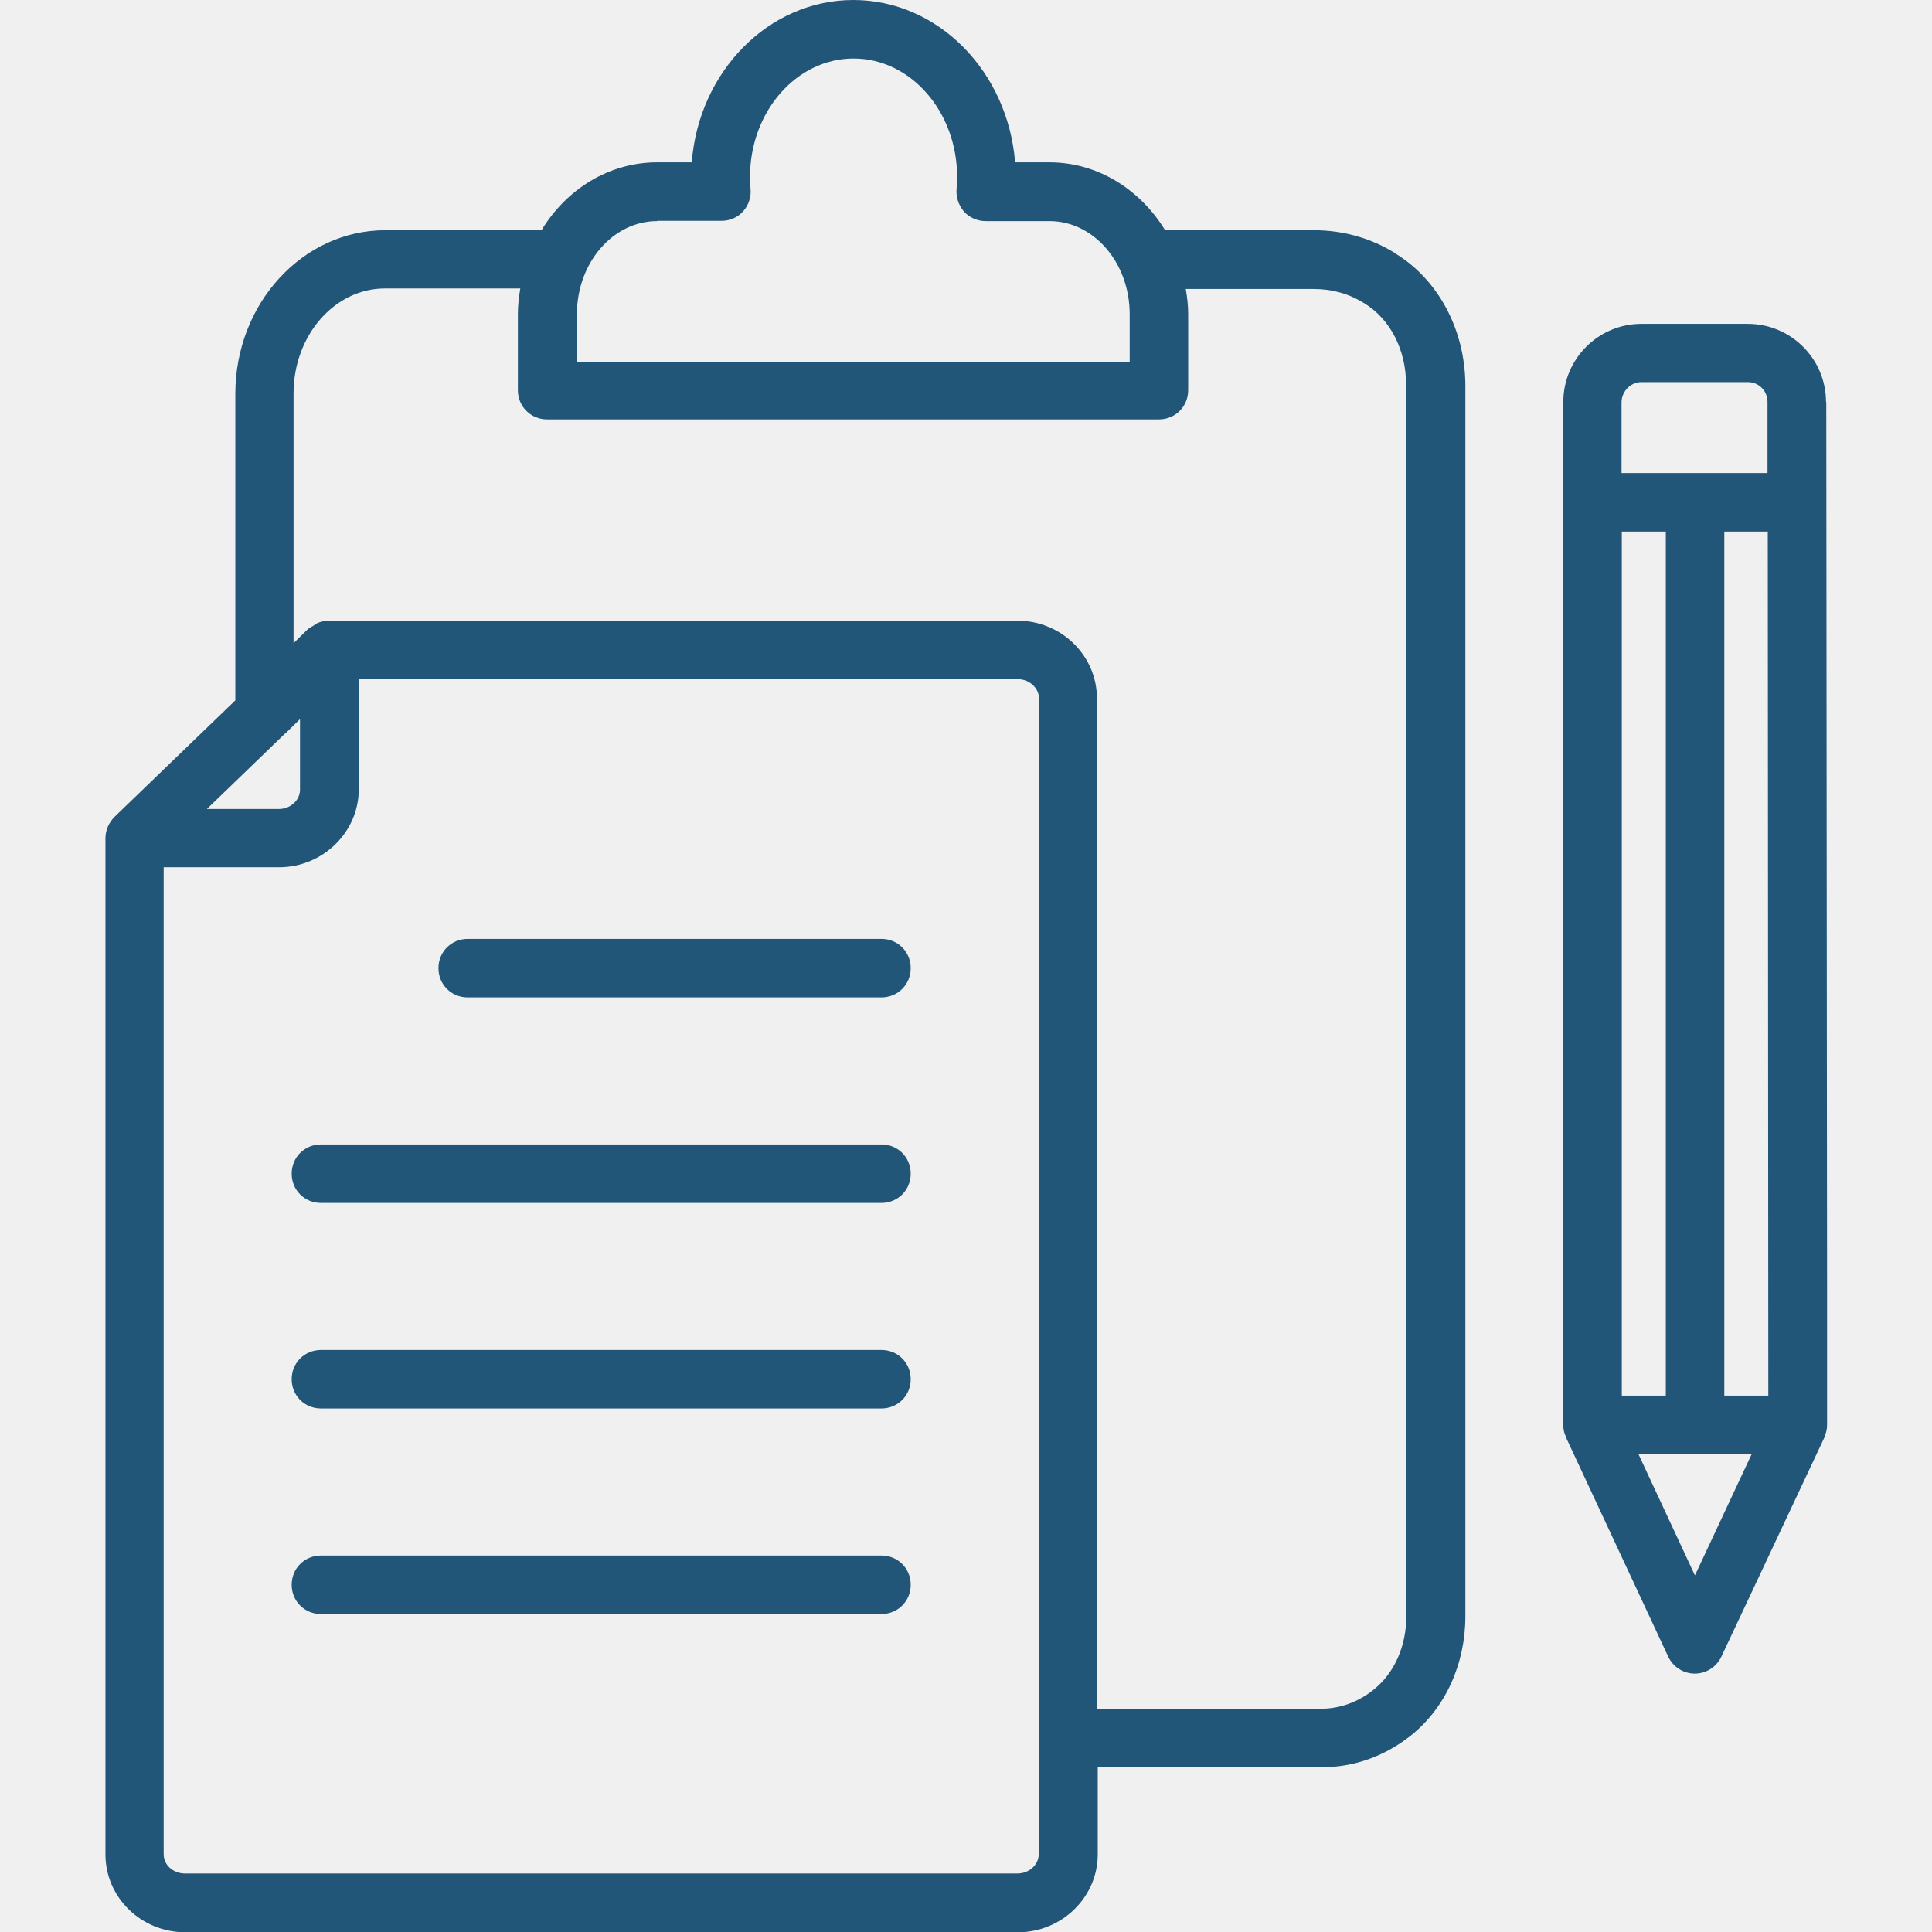
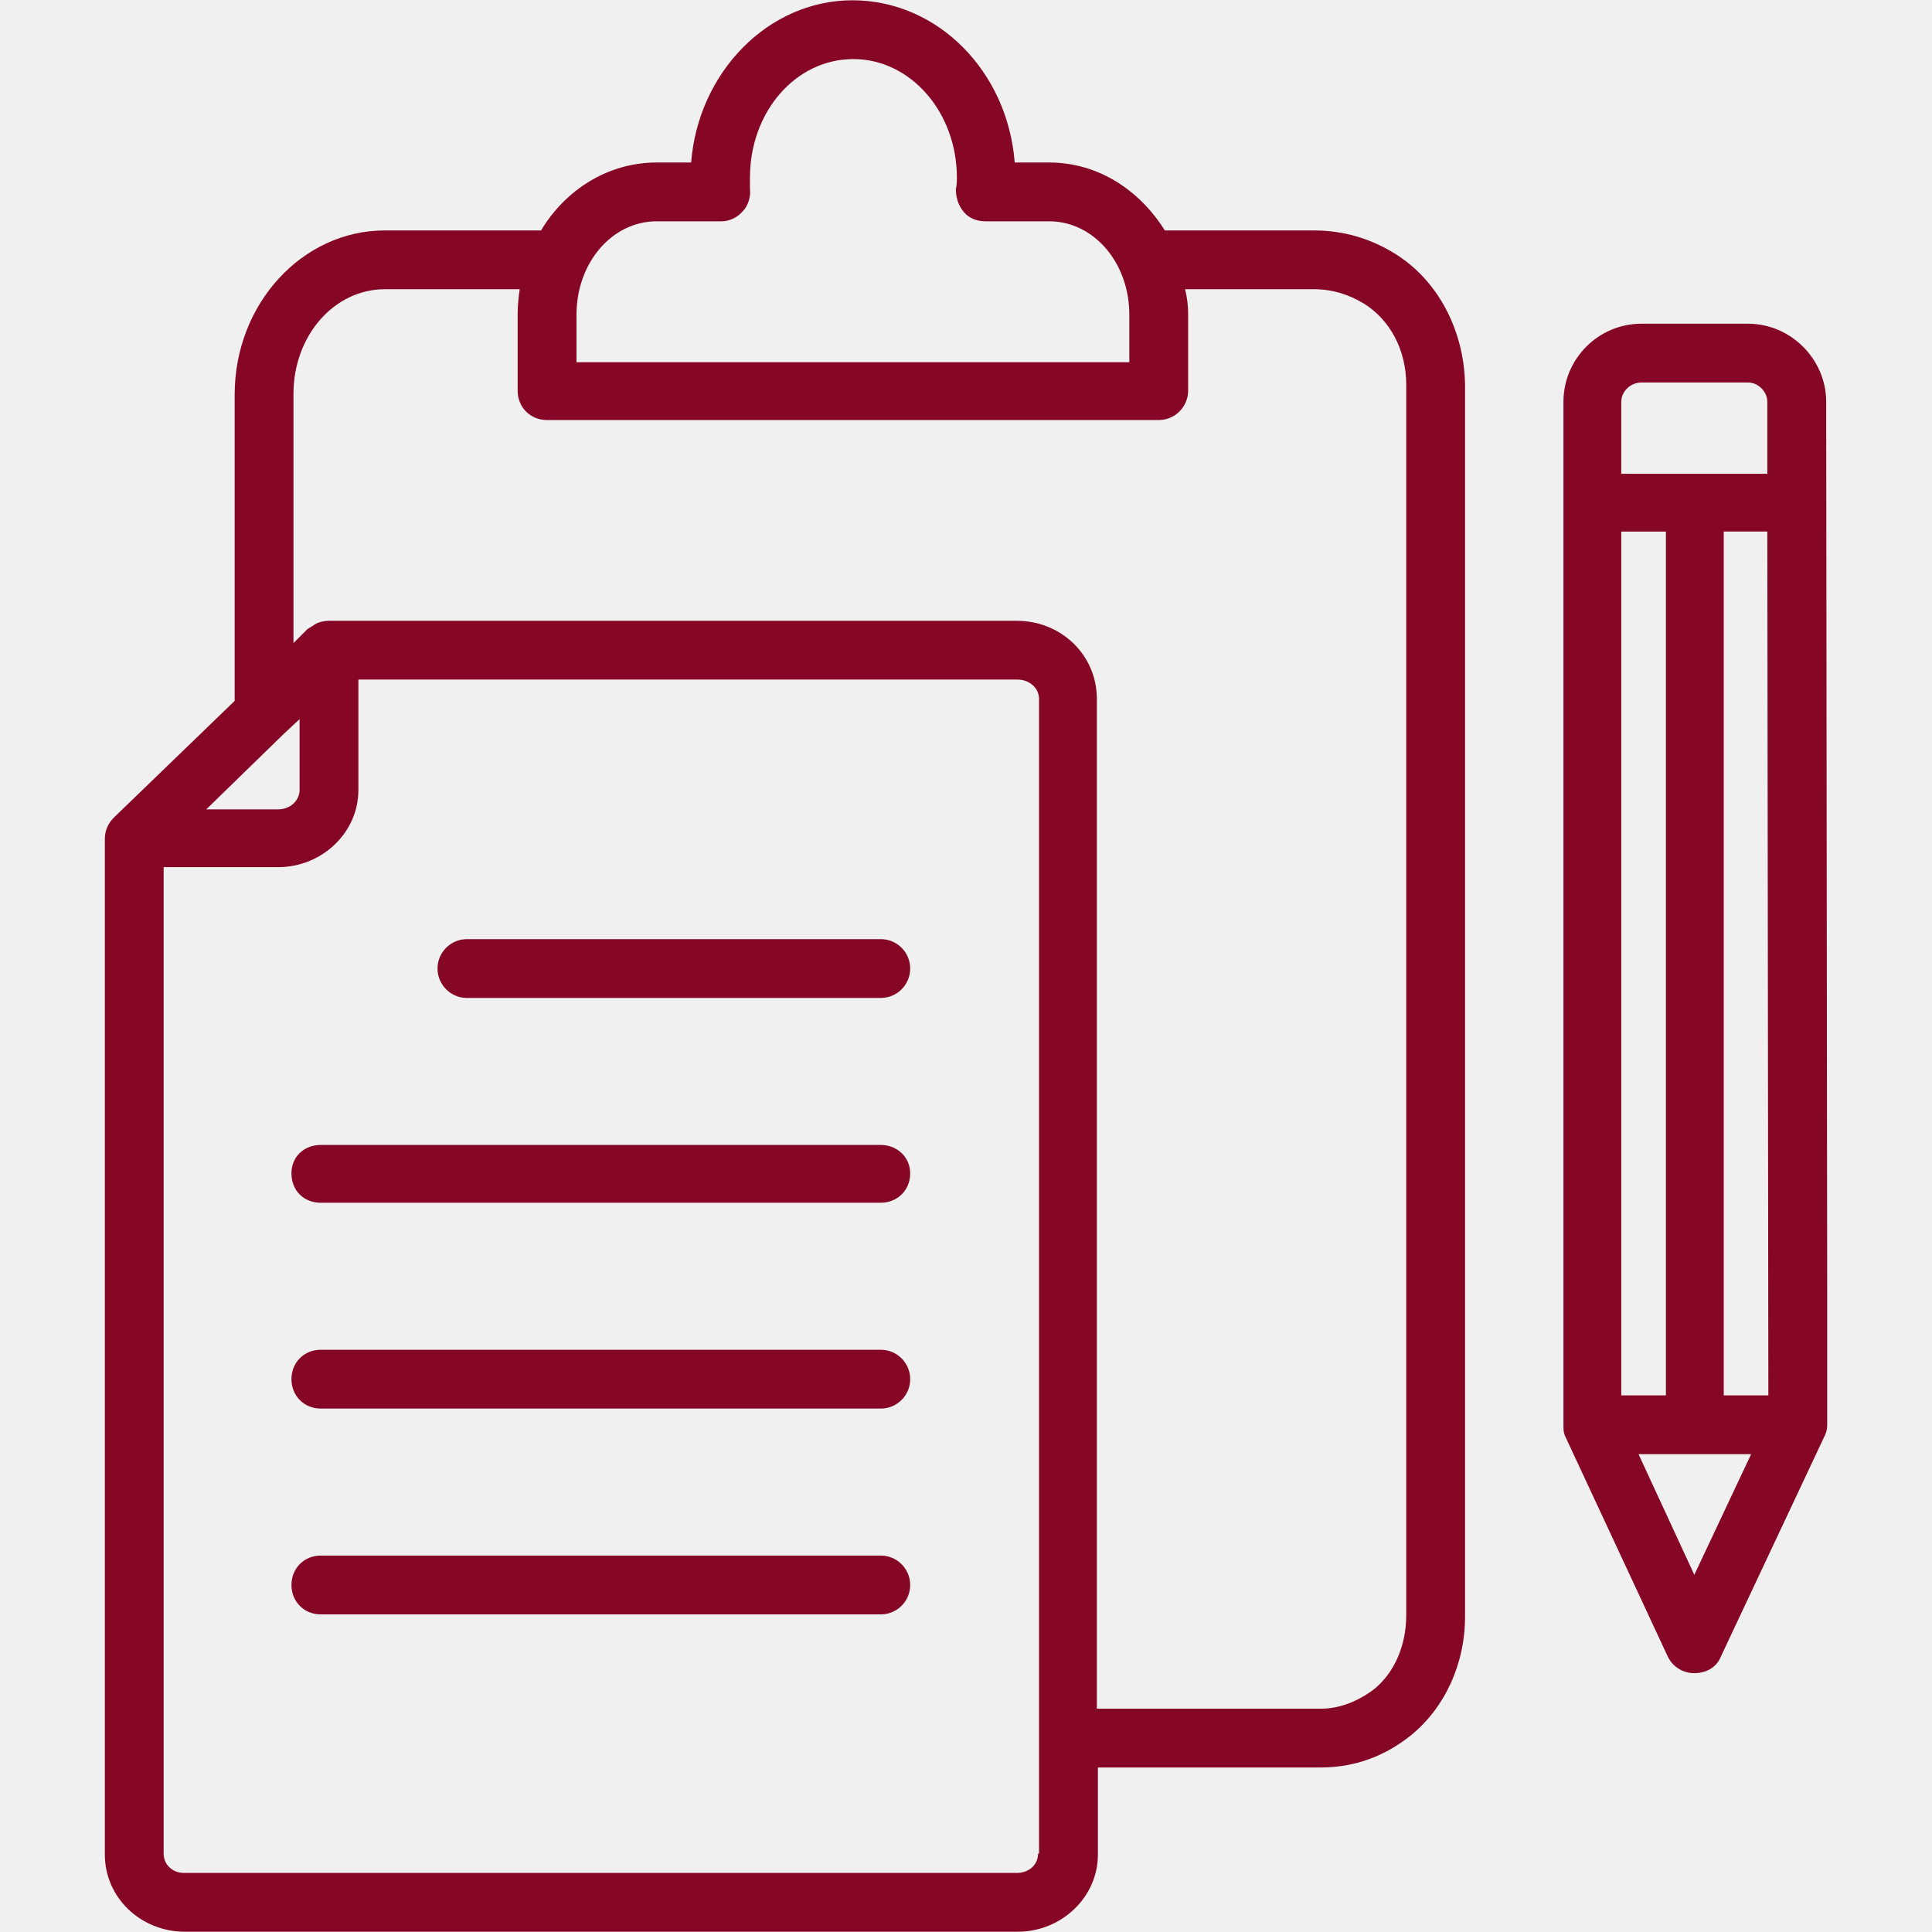
- <svg xmlns="http://www.w3.org/2000/svg" width="72" height="72" viewBox="0 0 72 72" fill="none">
-   <g clip-path="url(#clip0_149_14240)">
-     <path d="M68.05 14.98C68.05 13.37 66.74 12.07 65.14 12.07H61.17C59.56 12.07 58.26 13.38 58.26 14.98V53.11C58.26 53.27 58.29 53.41 58.36 53.55V53.57L62.17 61.74C62.35 62.12 62.73 62.37 63.16 62.37C63.59 62.37 63.97 62.12 64.15 61.74L67.99 53.57V53.55C68.05 53.42 68.09 53.27 68.09 53.1V48.09L68.06 14.98H68.05ZM60.44 52.02V19.81H62.08V52.01H60.44V52.02ZM64.26 19.81H65.88L65.9 52.01H64.26V19.81ZM61.17 14.24H65.14C65.55 14.24 65.87 14.57 65.87 14.98V17.63H60.43V14.98C60.44 14.58 60.77 14.24 61.17 14.24ZM63.16 58.7L61.06 54.19H65.28L63.17 58.7H63.16Z" fill="#215679" />
-     <path d="M52 9.44C51.11 8.88 50.06 8.58 48.97 8.58H43.42C42.49 7.06 40.91 6.05 39.11 6.05H37.83C37.56 2.66 34.96 0 31.8 0C28.64 0 26.04 2.67 25.78 6.05H24.49C22.69 6.05 21.1 7.06 20.18 8.58H14.36C11.28 8.58 8.77 11.31 8.77 14.68V26.1L4.26 30.45C4.06 30.66 3.93 30.93 3.93 31.24V69.11C3.93 70.71 5.26 72.01 6.9 72.01H37.94C39.57 72.01 40.91 70.7 40.91 69.11V65.86H49.26C50.48 65.86 51.62 65.44 52.59 64.67C53.87 63.64 54.61 62.01 54.61 60.23V14.32C54.59 12.27 53.59 10.41 51.99 9.44H52ZM24.49 8.23H26.89C27.2 8.23 27.5 8.1 27.7 7.87C27.9 7.65 28 7.33 27.97 7.03C27.96 6.89 27.95 6.75 27.95 6.6C27.95 4.16 29.68 2.18 31.81 2.18C33.94 2.18 35.67 4.16 35.67 6.6C35.67 6.75 35.66 6.88 35.65 7.02C35.62 7.34 35.72 7.64 35.92 7.88C36.12 8.11 36.43 8.24 36.73 8.24H39.11C40.76 8.24 42.1 9.79 42.1 11.71V13.48H21.5V11.71C21.5 9.8 22.84 8.24 24.49 8.24V8.23ZM10.63 27.34L11.18 26.8V29.43C11.18 29.82 10.83 30.15 10.39 30.15H7.71L10.62 27.34H10.63ZM38.71 69.1C38.71 69.49 38.36 69.82 37.92 69.82H6.89C6.46 69.82 6.1 69.51 6.1 69.1V32.32H10.4C12.03 32.32 13.37 31.01 13.37 29.42V25.31H37.93C38.36 25.31 38.72 25.64 38.72 26.03V69.1H38.71ZM52.41 60.22C52.41 61.34 51.97 62.35 51.19 62.97C50.62 63.43 49.94 63.68 49.23 63.68H40.88V26.03C40.88 24.43 39.55 23.13 37.91 23.13H12.27C12.12 23.13 11.99 23.16 11.85 23.21C11.78 23.24 11.73 23.29 11.66 23.33C11.6 23.36 11.55 23.39 11.5 23.43H11.49L10.94 23.97V14.66C10.94 12.5 12.47 10.75 14.35 10.75H19.39C19.34 11.05 19.3 11.37 19.3 11.68V14.54C19.3 15.15 19.78 15.63 20.39 15.63H43.19C43.8 15.63 44.28 15.15 44.28 14.54V11.7C44.28 11.37 44.24 11.07 44.19 10.77H48.96C49.65 10.77 50.28 10.95 50.84 11.3C51.81 11.89 52.4 13.04 52.4 14.33V60.23L52.41 60.22Z" fill="#215679" />
-     <path d="M32.85 34.99H17.43C16.82 34.99 16.34 35.47 16.34 36.08C16.34 36.69 16.82 37.17 17.43 37.17H32.85C33.46 37.17 33.94 36.69 33.94 36.08C33.94 35.47 33.46 34.99 32.85 34.99Z" fill="#215679" />
-     <path d="M32.85 42.65H11.96C11.35 42.65 10.87 43.13 10.87 43.74C10.87 44.35 11.35 44.83 11.96 44.83H32.85C33.46 44.83 33.94 44.35 33.94 43.74C33.94 43.13 33.46 42.65 32.85 42.65Z" fill="#215679" />
-     <path d="M32.85 50.31H11.96C11.35 50.31 10.87 50.79 10.87 51.4C10.87 52.01 11.35 52.49 11.96 52.49H32.85C33.46 52.49 33.94 52.01 33.94 51.4C33.94 50.79 33.46 50.31 32.85 50.31Z" fill="#215679" />
-     <path d="M32.85 57.97H11.96C11.35 57.97 10.87 58.45 10.87 59.06C10.87 59.67 11.35 60.15 11.96 60.15H32.85C33.46 60.15 33.94 59.67 33.94 59.06C33.94 58.45 33.46 57.97 32.85 57.97Z" fill="#215679" />
+ <svg xmlns="http://www.w3.org/2000/svg" width="72" height="72" viewBox="0 0 72 72" version="1.1" id="svg1">
+   <defs id="defs1" />
+   <g id="layer1">
+     <g id="g4148" transform="translate(-49.43062,-56.32529)">
+       <path style="fill:#860626;fill-opacity:1;fill-rule:evenodd;stroke:none" d="m 117.487,71.298 c 0,-1.587 -1.323,-2.909 -2.911,-2.909 h -3.969 c -1.625,0 -2.911,1.322 -2.911,2.909 v 38.124 c 0,0.189 0,0.302 0.076,0.453 v 0 l 3.818,8.199 c 0.189,0.378 0.567,0.605 0.983,0.605 0.454,0 0.832,-0.227 0.983,-0.605 l 3.856,-8.199 v 0 c 0.076,-0.151 0.113,-0.264 0.113,-0.453 v -5.025 z m -7.636,37.028 V 76.135 h 1.663 v 32.192 z m 3.818,-32.192 h 1.625 l 0.038,32.192 h -1.663 z m -3.062,-5.554 h 3.969 c 0.378,0 0.718,0.34 0.718,0.718 v 2.683 h -5.444 v -2.683 c 0,-0.378 0.34,-0.718 0.756,-0.718 z m 1.966,44.434 -2.079,-4.496 h 4.196 z" id="path1-7" />
+       <path style="fill:#860626;fill-opacity:1;fill-rule:evenodd;stroke:none" d="m 101.421,65.782 c -0.907,-0.567 -1.928,-0.869 -3.024,-0.869 h -5.557 c -0.945,-1.511 -2.495,-2.532 -4.309,-2.532 h -1.285 c -0.265,-3.401 -2.873,-6.045 -6.048,-6.045 -3.138,0 -5.746,2.683 -6.011,6.045 h -1.285 c -1.815,0 -3.402,1.02 -4.309,2.532 h -5.822 c -3.062,0 -5.595,2.72 -5.595,6.121 v 11.411 l -4.498,4.345 c -0.189,0.189 -0.34,0.453 -0.34,0.793 v 37.86 c 0,1.587 1.323,2.872 2.986,2.872 h 31.036 c 1.625,0 2.986,-1.285 2.986,-2.872 v -3.249 H 98.661 c 1.247,0 2.382,-0.416 3.364,-1.209 1.247,-1.02 2.004,-2.645 2.004,-4.421 V 70.656 c -0.038,-2.04 -1.021,-3.892 -2.608,-4.874 z M 73.901,64.573 h 2.419 c 0.302,0 0.605,-0.151 0.794,-0.378 0.189,-0.189 0.302,-0.529 0.265,-0.831 0,-0.151 0,-0.264 0,-0.416 0,-2.456 1.701,-4.421 3.856,-4.421 2.117,0 3.856,1.965 3.856,4.421 0,0.151 0,0.264 -0.038,0.416 0,0.302 0.076,0.605 0.302,0.869 0.189,0.227 0.491,0.34 0.794,0.34 h 2.382 c 1.663,0 2.986,1.549 2.986,3.476 v 1.776 H 70.915 v -1.776 c 0,-1.927 1.323,-3.476 2.986,-3.476 z M 60.028,83.654 60.595,83.125 v 2.645 c 0,0.378 -0.34,0.718 -0.794,0.718 h -2.684 z m 28.087,41.752 c 0,0.416 -0.34,0.718 -0.794,0.718 H 56.285 c -0.416,0 -0.756,-0.302 -0.756,-0.718 V 88.641 h 4.272 c 1.625,0 2.986,-1.285 2.986,-2.872 v -4.118 h 24.571 c 0.416,0 0.794,0.302 0.794,0.718 v 43.036 z m 13.722,-8.879 c 0,1.134 -0.454,2.154 -1.21,2.758 -0.605,0.453 -1.285,0.718 -1.966,0.718 H 90.307 V 82.369 c 0,-1.625 -1.323,-2.909 -2.986,-2.909 H 61.691 c -0.151,0 -0.302,0.038 -0.416,0.076 -0.076,0.038 -0.151,0.076 -0.189,0.113 -0.076,0.038 -0.113,0.076 -0.189,0.113 v 0 l -0.529,0.529 v -9.295 c 0,-2.154 1.512,-3.892 3.402,-3.892 h 5.028 c -0.038,0.264 -0.076,0.605 -0.076,0.907 v 2.872 c 0,0.605 0.454,1.096 1.096,1.096 h 22.795 c 0.605,0 1.096,-0.491 1.096,-1.096 v -2.834 c 0,-0.34 -0.038,-0.642 -0.113,-0.945 h 4.801 c 0.68,0 1.285,0.189 1.852,0.529 0.983,0.605 1.588,1.738 1.588,3.023 v 45.908 z" id="path2-4" />
+       <path style="fill:#860626;fill-opacity:1;fill-rule:evenodd;stroke:none" d="M 82.255,91.324 H 66.832 c -0.605,0 -1.096,0.491 -1.096,1.096 0,0.605 0.491,1.096 1.096,1.096 h 15.423 c 0.605,0 1.096,-0.491 1.096,-1.096 0,-0.605 -0.491,-1.096 -1.096,-1.096 z" id="path3-2" />
+       <path style="fill:#860626;fill-opacity:1;fill-rule:evenodd;stroke:none" d="M 82.255,98.994 H 61.388 c -0.643,0 -1.096,0.453 -1.096,1.058 0,0.642 0.454,1.096 1.096,1.096 h 20.867 c 0.605,0 1.096,-0.453 1.096,-1.096 0,-0.605 -0.491,-1.058 -1.096,-1.058 z" id="path4-7" />
+       <path style="fill:#860626;fill-opacity:1;fill-rule:evenodd;stroke:none" d="M 82.255,106.627 H 61.388 c -0.643,0 -1.096,0.491 -1.096,1.096 0,0.605 0.454,1.096 1.096,1.096 h 20.867 c 0.605,0 1.096,-0.491 1.096,-1.096 0,-0.605 -0.491,-1.096 -1.096,-1.096 z" id="path5-7" />
+       <path style="fill:#860626;fill-opacity:1;fill-rule:evenodd;stroke:none" d="M 82.255,114.297 H 61.388 c -0.643,0 -1.096,0.491 -1.096,1.096 0,0.605 0.454,1.096 1.096,1.096 h 20.867 c 0.605,0 1.096,-0.491 1.096,-1.096 0,-0.605 -0.491,-1.096 -1.096,-1.096 z" id="path6-9" />
+     </g>
  </g>
-   <defs>
-     <clipPath id="clip0_149_14240">
-       <rect width="72" height="72.01" fill="white" />
-     </clipPath>
-   </defs>
</svg>
